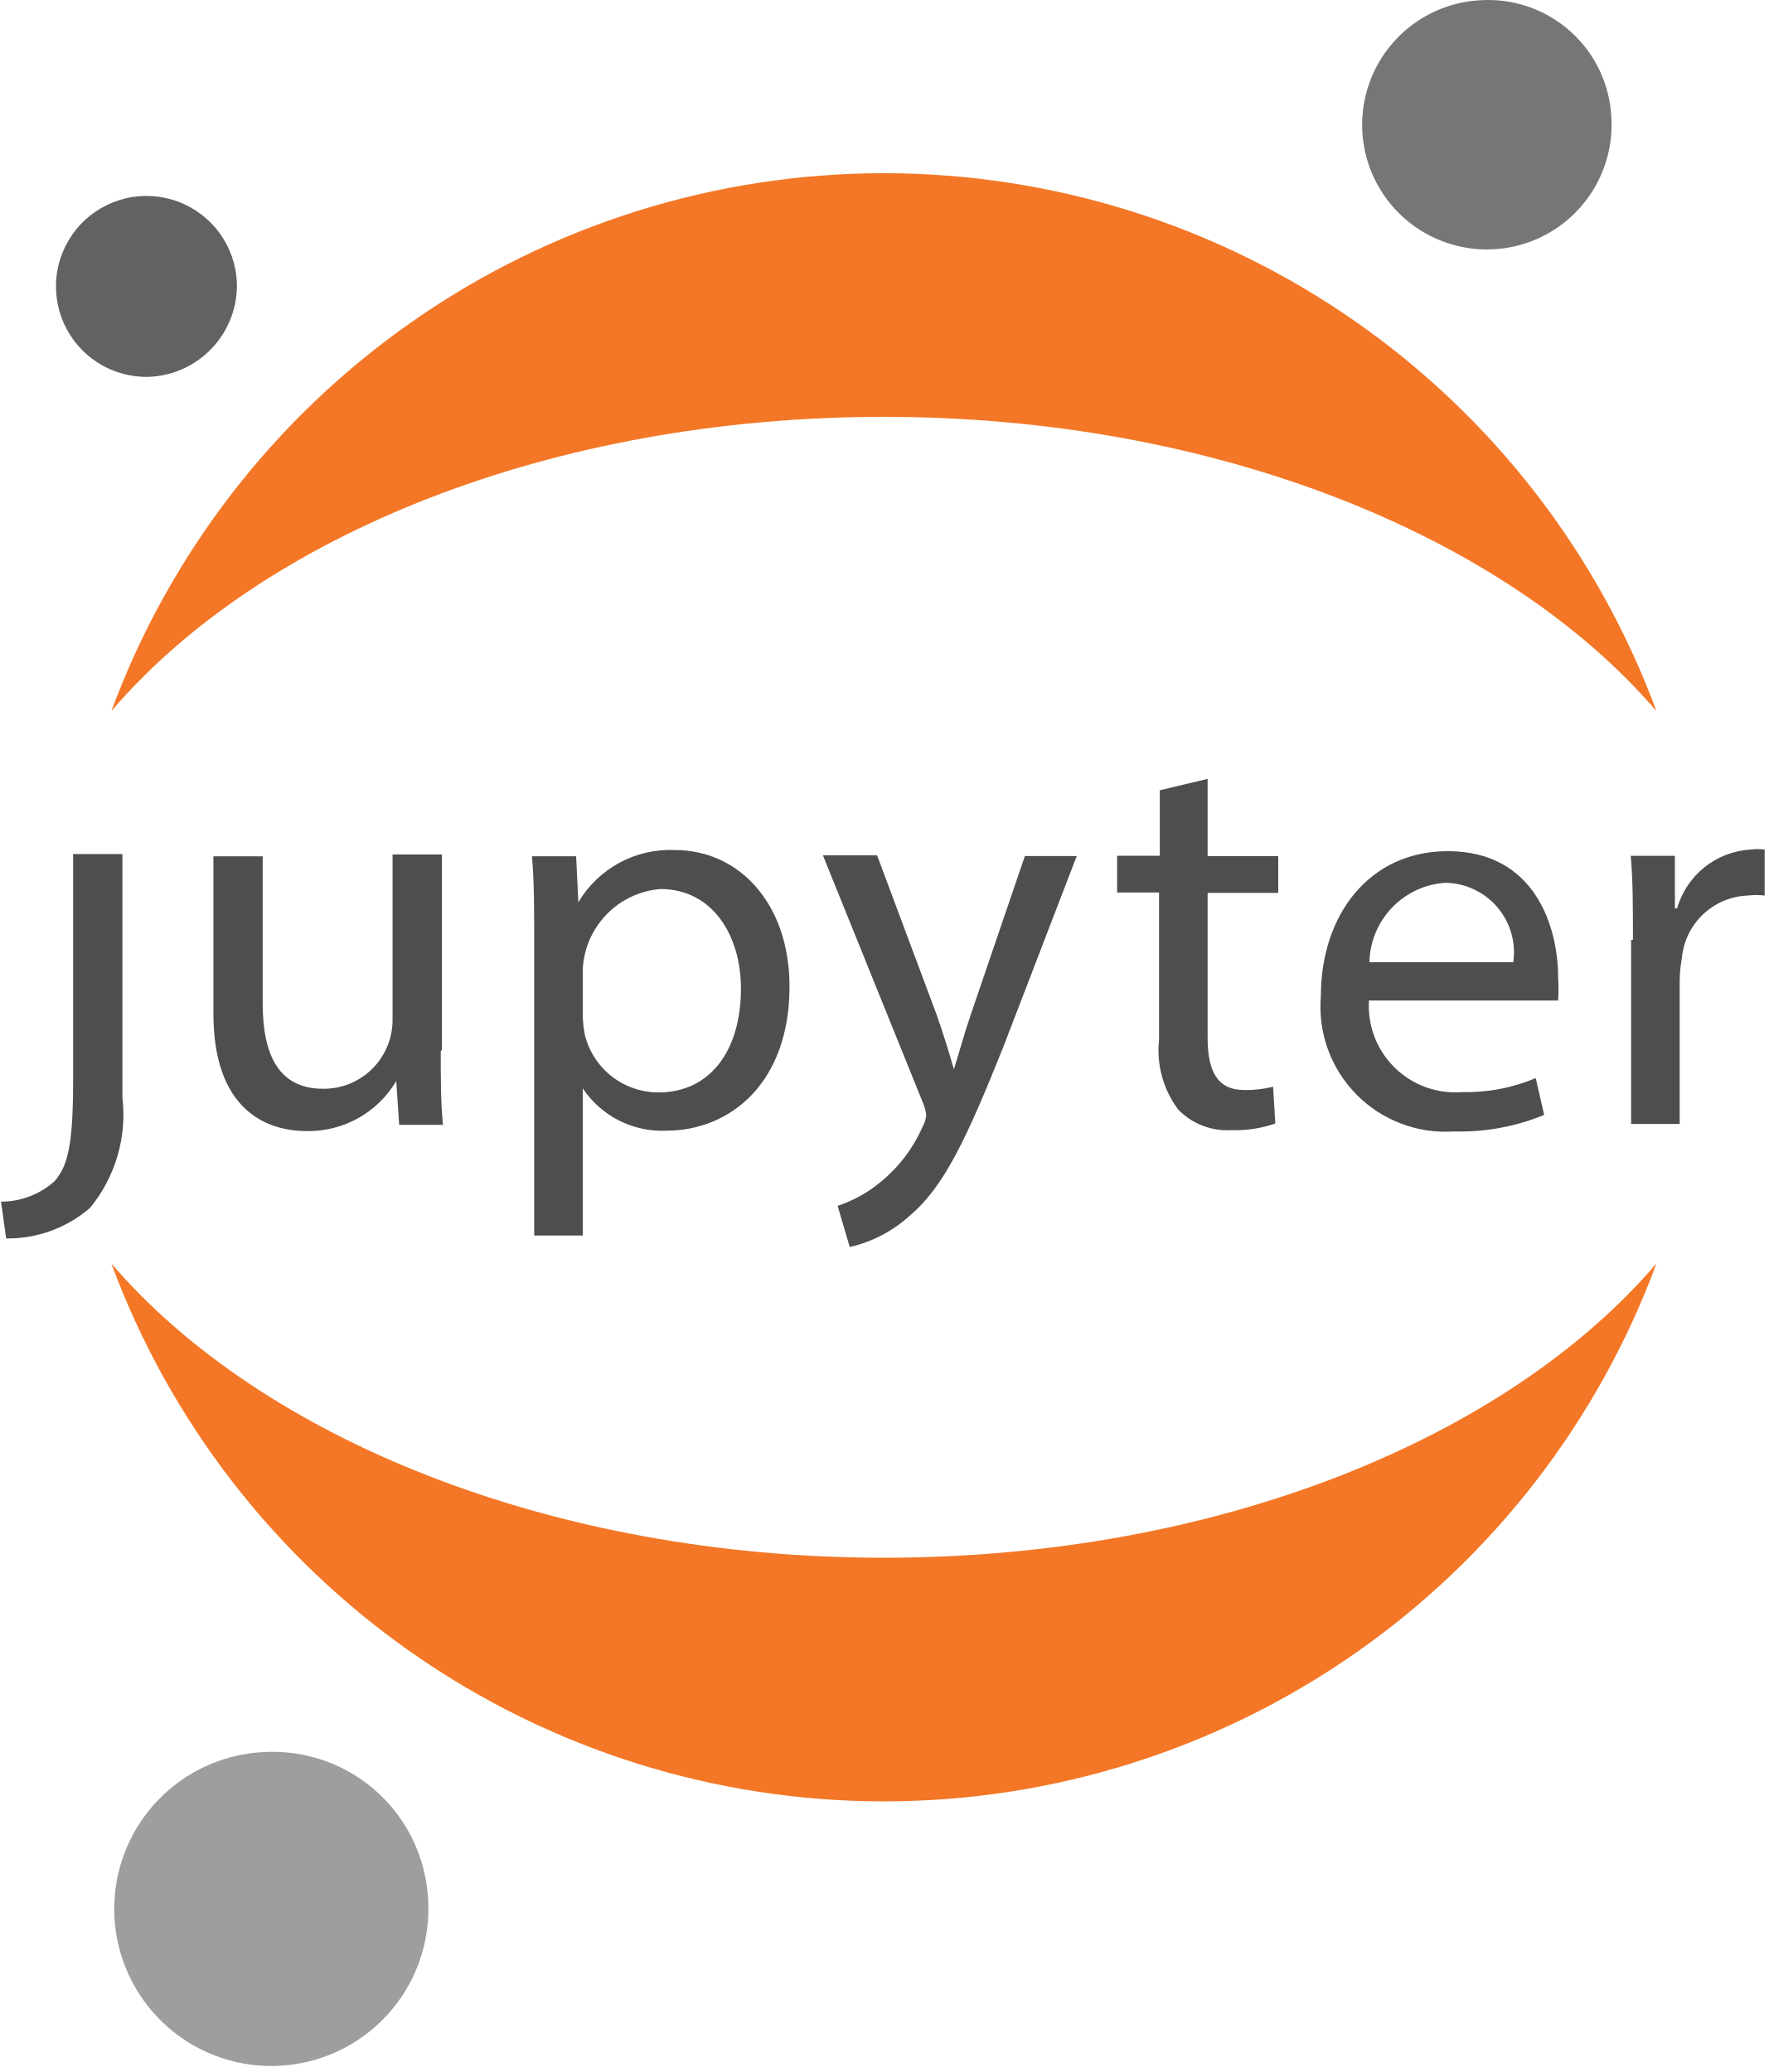
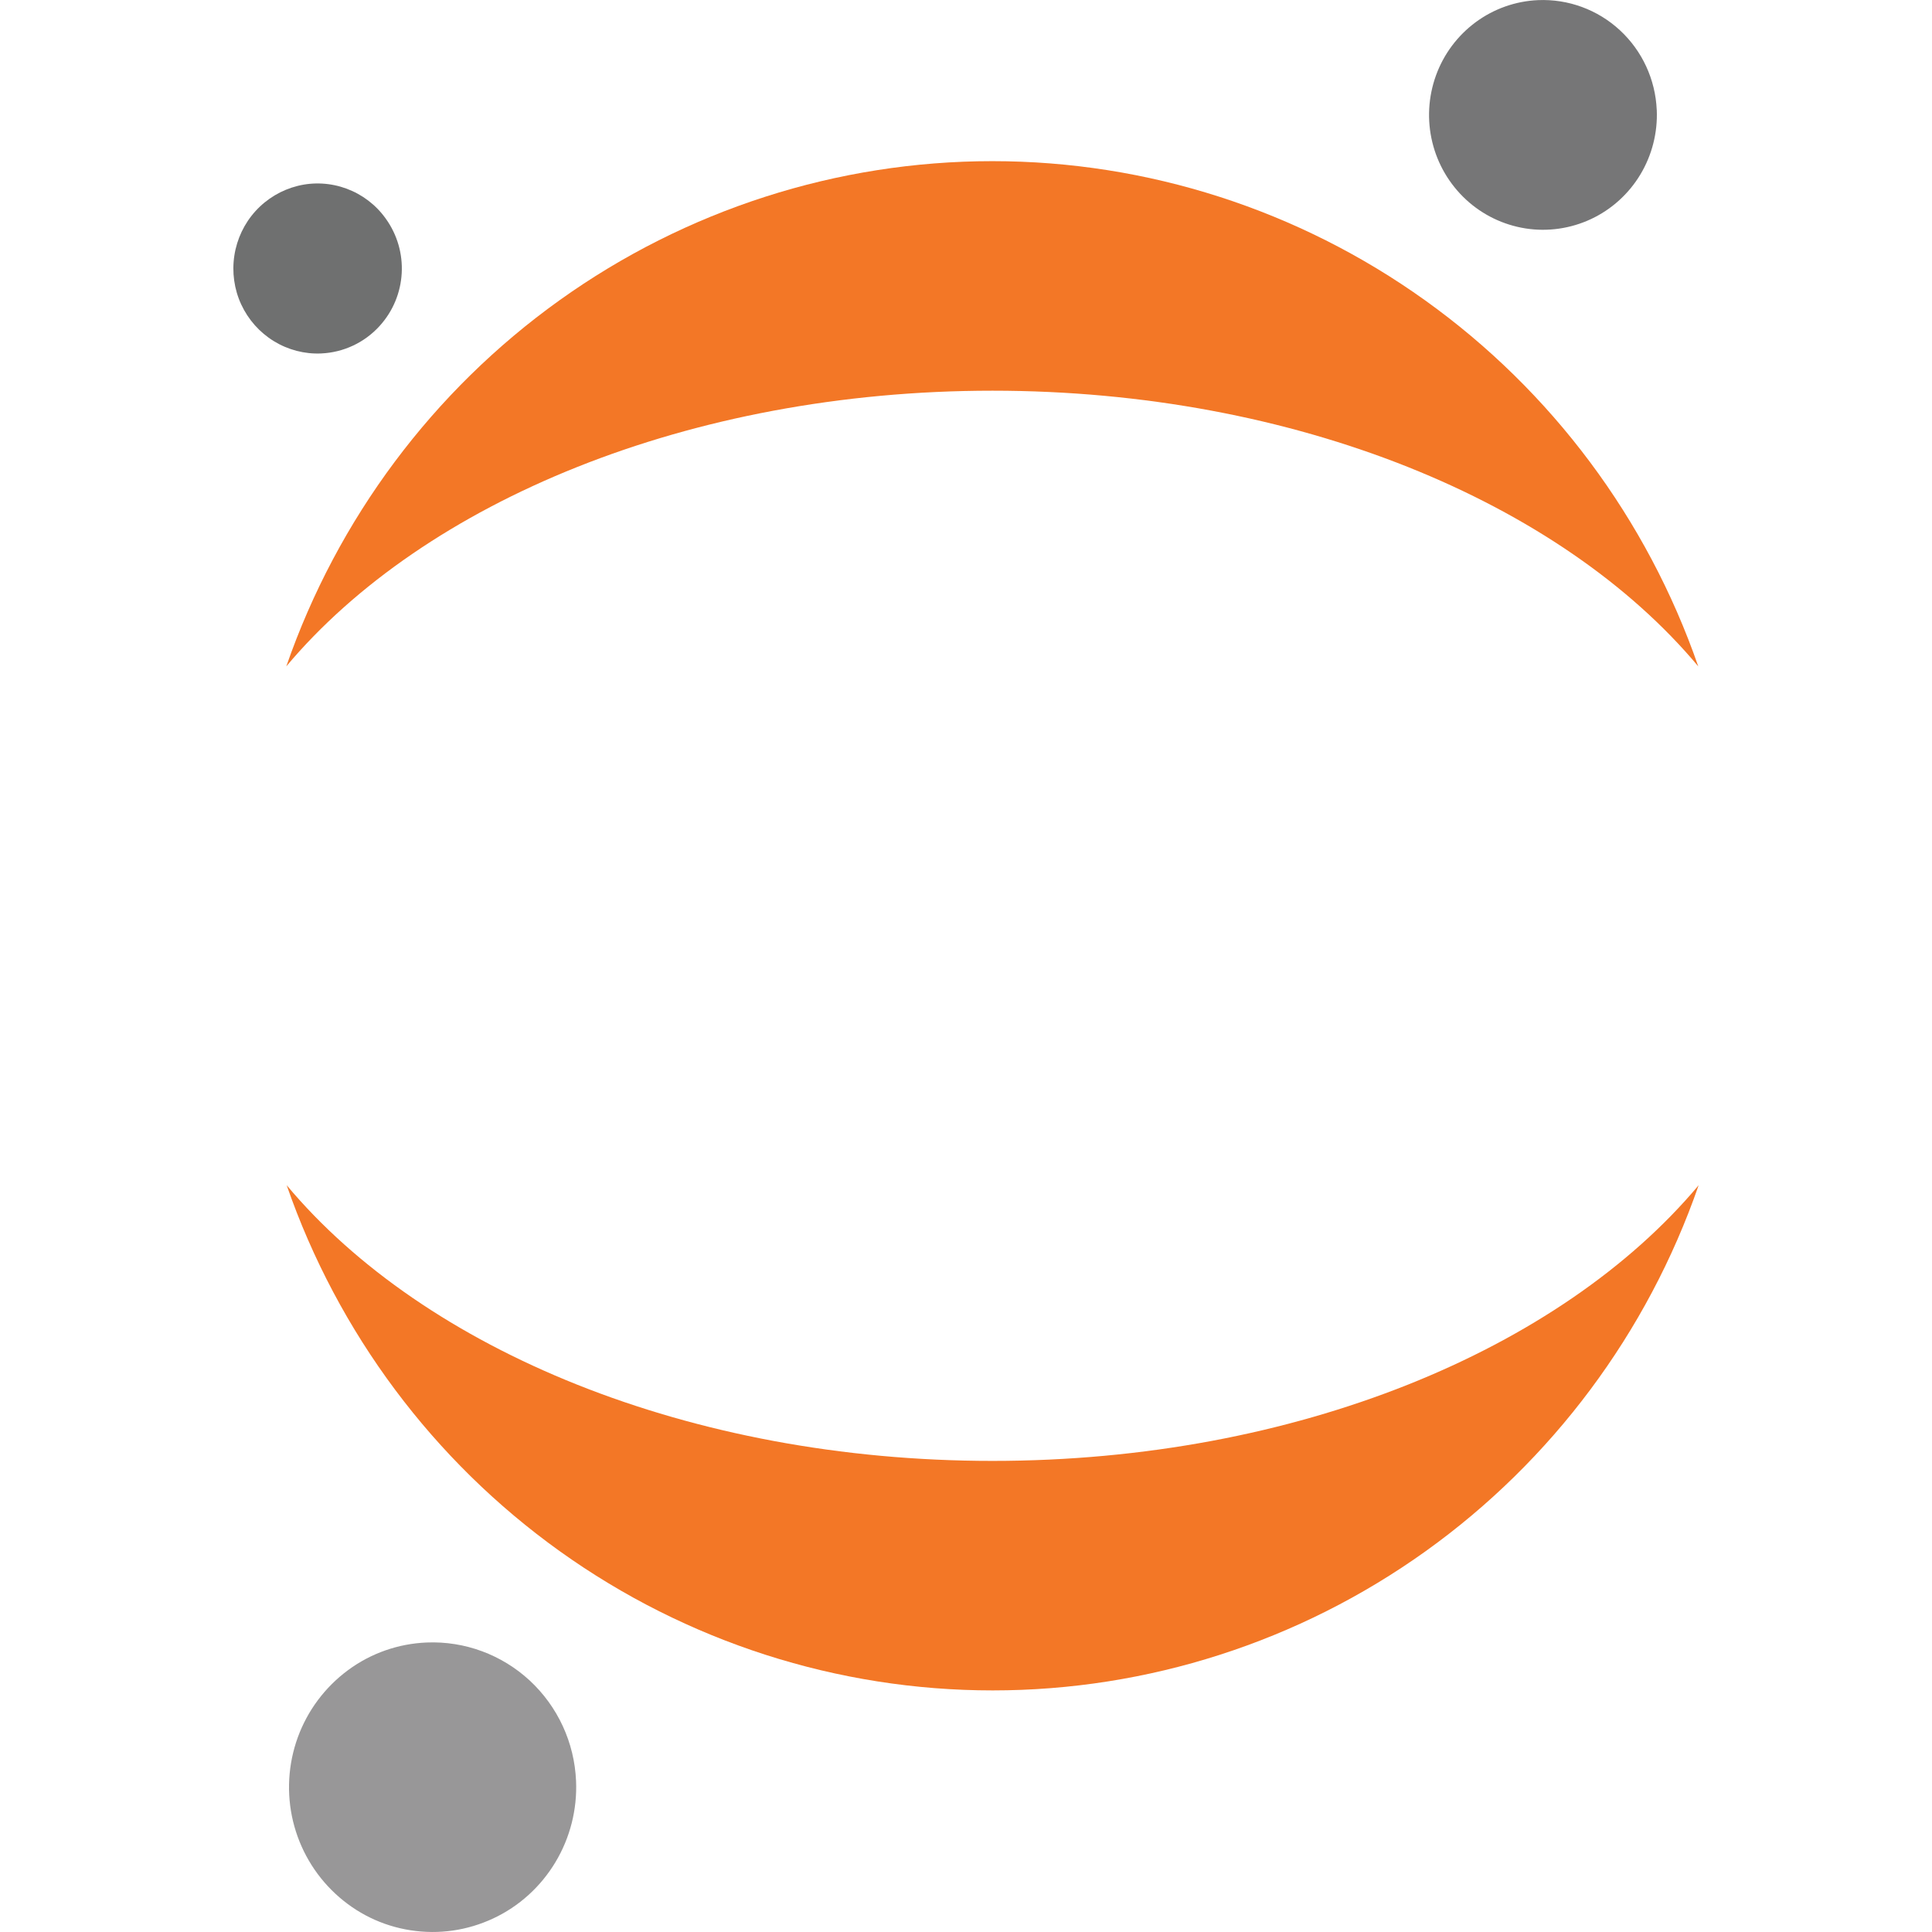
- <svg xmlns="http://www.w3.org/2000/svg" width="256px" height="300px" viewBox="0 0 256 300" version="1.1" preserveAspectRatio="xMidYMid">
-   <g>
-     <path d="M10.584,156.41 L10.584,156.197 L10.584,123.658 L17.72,123.658 L17.72,158.913 C18.052,161.754 17.808,164.633 17.002,167.378 C16.197,170.123 14.847,172.677 13.034,174.889 C9.662,177.797 5.343,179.37 0.891,179.309 L0.146,173.984 C3.017,173.986 5.787,172.923 7.921,171.002 C9.838,168.765 10.584,165.729 10.584,156.41 Z M63.804,152.209 C63.804,156.203 63.804,159.771 64.123,162.86 L57.786,162.86 L57.36,156.523 C56.034,158.765 54.139,160.616 51.866,161.888 C49.593,163.161 47.023,163.808 44.419,163.765 C38.241,163.765 30.892,160.41 30.892,146.724 L30.892,123.984 L38.028,123.984 L38.028,145.286 C38.028,152.688 40.318,157.641 46.762,157.641 C48.088,157.655 49.403,157.405 50.631,156.904 C51.858,156.403 52.974,155.662 53.911,154.725 C54.849,153.787 55.589,152.672 56.09,151.444 C56.591,150.217 56.842,148.902 56.827,147.576 L56.827,123.717 L63.963,123.717 L63.963,151.996 L63.804,152.209 Z M77.331,136.654 C77.331,131.701 77.331,127.654 77.011,123.979 L83.402,123.979 L83.721,130.636 C85.145,128.231 87.195,126.257 89.652,124.925 C92.109,123.594 94.882,122.954 97.674,123.074 C107.154,123.074 114.29,131.009 114.29,142.831 C114.29,156.784 105.716,163.708 96.449,163.708 C94.078,163.813 91.719,163.305 89.601,162.232 C87.483,161.159 85.678,159.558 84.36,157.583 L84.36,178.885 L77.331,178.885 L77.331,136.814 L77.331,136.654 Z M84.36,147.039 C84.38,148.005 84.487,148.967 84.68,149.914 C85.284,152.279 86.66,154.375 88.589,155.87 C90.518,157.365 92.89,158.174 95.331,158.169 C102.84,158.169 107.26,152.045 107.26,143.151 C107.26,135.376 103.106,128.719 95.597,128.719 C92.626,128.962 89.845,130.281 87.776,132.428 C85.708,134.575 84.493,137.403 84.36,140.382 L84.36,147.039 Z M127.005,123.944 L135.579,146.897 C136.484,149.453 137.443,152.542 138.082,154.832 C138.827,152.488 139.626,149.506 140.585,146.737 L148.36,123.944 L155.869,123.944 L145.218,151.636 C139.892,164.95 136.644,171.82 131.744,175.974 C129.276,178.228 126.268,179.806 123.01,180.554 L121.253,174.589 C123.531,173.841 125.645,172.666 127.484,171.128 C130.082,169.011 132.144,166.31 133.502,163.246 C133.792,162.715 133.99,162.139 134.087,161.542 C134.027,160.899 133.865,160.27 133.608,159.678 L119.123,123.837 L126.898,123.837 L127.005,123.944 Z M174.814,112.771 L174.814,123.954 L185.039,123.954 L185.039,129.28 L174.814,129.28 L174.814,150.263 C174.814,155.056 176.198,157.825 180.139,157.825 C181.539,157.848 182.935,157.687 184.293,157.346 L184.613,162.671 C182.577,163.376 180.428,163.701 178.275,163.63 C176.849,163.719 175.421,163.499 174.088,162.984 C172.755,162.469 171.549,161.672 170.553,160.647 C168.384,157.746 167.394,154.13 167.784,150.529 L167.784,129.227 L161.713,129.227 L161.713,123.901 L167.89,123.901 L167.89,114.422 L174.814,112.771 Z M198.184,144.648 C198.04,146.454 198.289,148.27 198.915,149.97 C199.541,151.67 200.529,153.214 201.81,154.495 C203.091,155.777 204.635,156.764 206.336,157.39 C208.036,158.016 209.852,158.266 211.658,158.121 C215.311,158.203 218.94,157.513 222.309,156.097 L223.534,161.423 C219.4,163.126 214.955,163.942 210.486,163.819 C207.881,163.998 205.268,163.611 202.827,162.684 C200.385,161.758 198.173,160.314 196.341,158.453 C194.51,156.591 193.103,154.355 192.217,151.899 C191.331,149.442 190.987,146.823 191.208,144.221 C191.208,132.505 198.184,123.239 209.581,123.239 C222.362,123.239 225.558,134.422 225.558,141.559 C225.626,142.658 225.626,143.761 225.558,144.861 L198.025,144.861 L198.184,144.648 Z M219.061,139.322 C219.266,137.898 219.164,136.447 218.761,135.066 C218.358,133.685 217.664,132.406 216.726,131.316 C215.787,130.226 214.626,129.35 213.32,128.747 C212.014,128.143 210.594,127.827 209.155,127.819 C206.229,128.031 203.488,129.328 201.468,131.456 C199.448,133.583 198.296,136.389 198.238,139.322 L219.061,139.322 Z M236.385,136.053 C236.385,131.474 236.385,127.533 236.066,123.911 L242.456,123.911 L242.456,131.527 L242.776,131.527 C243.447,129.176 244.833,127.093 246.741,125.566 C248.65,124.039 250.987,123.144 253.427,123.006 C254.099,122.918 254.779,122.918 255.451,123.006 L255.451,129.663 C254.637,129.569 253.815,129.569 253.001,129.663 C250.584,129.756 248.283,130.727 246.529,132.393 C244.774,134.059 243.686,136.307 243.468,138.716 C243.269,139.806 243.162,140.91 243.149,142.018 L243.149,162.734 L236.119,162.734 L236.119,136.107 L236.385,136.053 Z" fill="#4E4E4E" />
-     <path d="M233.258,16.962 C233.477,20.54 232.625,24.102 230.813,27.194 C229,30.286 226.308,32.769 223.079,34.326 C219.85,35.882 216.231,36.443 212.683,35.936 C209.135,35.428 205.818,33.876 203.155,31.477 C200.491,29.078 198.603,25.94 197.729,22.464 C196.855,18.988 197.036,15.33 198.249,11.957 C199.461,8.584 201.65,5.648 204.537,3.523 C207.424,1.399 210.878,0.182 214.459,0.027 C216.807,-0.102 219.157,0.234 221.374,1.016 C223.592,1.799 225.633,3.012 227.38,4.585 C229.127,6.159 230.546,8.063 231.555,10.187 C232.563,12.311 233.142,14.614 233.258,16.962 Z" fill="#767677" />
-     <path d="M127.953,225.541 C80.024,225.541 37.898,208.34 16.117,182.937 C24.568,205.789 39.818,225.505 59.812,239.429 C79.807,253.353 103.588,260.817 127.953,260.817 C152.318,260.817 176.099,253.353 196.094,239.429 C216.089,225.505 231.338,205.789 239.789,182.937 C218.061,208.34 176.096,225.541 127.953,225.541 Z" fill="#F37726" />
-     <path d="M127.953,60.354 C175.883,60.354 218.008,77.556 239.789,102.958 C231.338,80.106 216.089,60.391 196.094,46.467 C176.099,32.543 152.318,25.078 127.953,25.078 C103.588,25.078 79.807,32.543 59.812,46.467 C39.818,60.391 24.568,80.106 16.117,102.958 C37.898,77.503 79.811,60.354 127.953,60.354 Z" fill="#F37726" />
-     <path d="M61.972,274.975 C62.253,279.482 61.186,283.97 58.907,287.868 C56.628,291.766 53.241,294.897 49.176,296.863 C45.111,298.828 40.553,299.54 36.083,298.906 C31.613,298.272 27.432,296.321 24.074,293.303 C20.716,290.285 18.333,286.335 17.227,281.957 C16.122,277.579 16.345,272.971 17.868,268.721 C19.391,264.47 22.145,260.769 25.779,258.089 C29.413,255.41 33.762,253.872 38.273,253.673 C41.228,253.515 44.185,253.941 46.976,254.926 C49.766,255.911 52.335,257.436 54.536,259.414 C56.736,261.393 58.526,263.785 59.802,266.455 C61.078,269.125 61.815,272.02 61.972,274.975 Z" fill="#9E9E9E" />
-     <path d="M21.564,54.565 C18.981,54.636 16.435,53.942 14.246,52.571 C12.057,51.199 10.322,49.21 9.26,46.855 C8.198,44.5 7.856,41.883 8.277,39.334 C8.698,36.785 9.863,34.417 11.626,32.529 C13.389,30.64 15.671,29.315 18.186,28.72 C20.7,28.126 23.334,28.287 25.756,29.185 C28.179,30.083 30.282,31.678 31.8,33.768 C33.319,35.858 34.186,38.35 34.292,40.932 C34.393,44.422 33.113,47.812 30.73,50.364 C28.347,52.917 25.053,54.426 21.564,54.565 Z" fill="#616262" />
+ <svg xmlns="http://www.w3.org/2000/svg" xmlns:xlink="http://www.w3.org/1999/xlink" width="64" height="64">
+   <g transform="matrix(1.280134 0 0 1.280134 -2089.59 -2679.717)">
+     <use xlink:href="#A" fill="#767677" x="1669.3" y="2093.31" />
+     <g fill="#f37726">
+       <use xlink:href="#B" x="1639.74" y="2123.98" />
+       <use xlink:href="#C" x="1639.73" y="2097.48" />
+     </g>
+     <use xlink:href="#D" fill="#989798" x="1639.8" y="2135.81" />
+     <use xlink:href="#E" fill="#6f7070" x="1638.36" y="2098.06" />
  </g>
+   <defs>
+     <path id="A" d="M5.894 2.844c.025.588-.123 1.17-.425 1.672s-.746.904-1.275 1.152-1.12.333-1.695.243a2.94 2.94 0 0 1-1.543-.748 2.98 2.98 0 0 1-.871-1.486c-.138-.57-.105-1.17.095-1.724A2.97 2.97 0 0 1 1.208.574 2.93 2.93 0 0 1 2.823.003c.78-.033 1.542.247 2.118.78s.918 1.274.952 2.06z" />
+     <path id="B" d="M18.265 7.134C10.415 7.134 3.56 4.258 0 0c1.325 3.82 3.796 7.13 7.07 9.473s7.187 3.6 11.2 3.6 7.927-1.258 11.2-3.6S35.213 3.82 36.538 0C32.97 4.258 26.115 7.134 18.265 7.134z" />
+     <path id="C" d="M18.273 5.94c7.85 0 14.706 2.877 18.265 7.134-1.325-3.82-3.796-7.13-7.07-9.473S22.282 0 18.27 0s-7.927 1.258-11.2 3.6S1.325 9.253 0 13.073C3.567 8.825 10.423 5.94 18.273 5.94z" />
+     <path id="D" d="M7.428 3.583a3.77 3.77 0 0 1-.536 2.109c-.382.634-.94 1.14-1.608 1.452s-1.4.42-2.137.306-1.404-.442-1.945-.944S.28 5.353.105 4.632a3.78 3.78 0 0 1 .122-2.173c.253-.696.705-1.3 1.3-1.74S2.83.033 3.564.003c.983-.04 1.94.314 2.666.985a3.76 3.76 0 0 1 1.198 2.596z" />
+     <path id="E" d="M2.275 4.396c-.43.02-.858-.092-1.227-.318S.385 3.52.203 3.127-.04 2.292.026 1.862.283 1.03.575.71s.672-.546 1.09-.65.86-.078 1.265.072.757.417 1.01.77a2.21 2.21 0 0 1-.156 2.784c-.39.43-.934.684-1.51.71z" />
+   </defs>
</svg>
